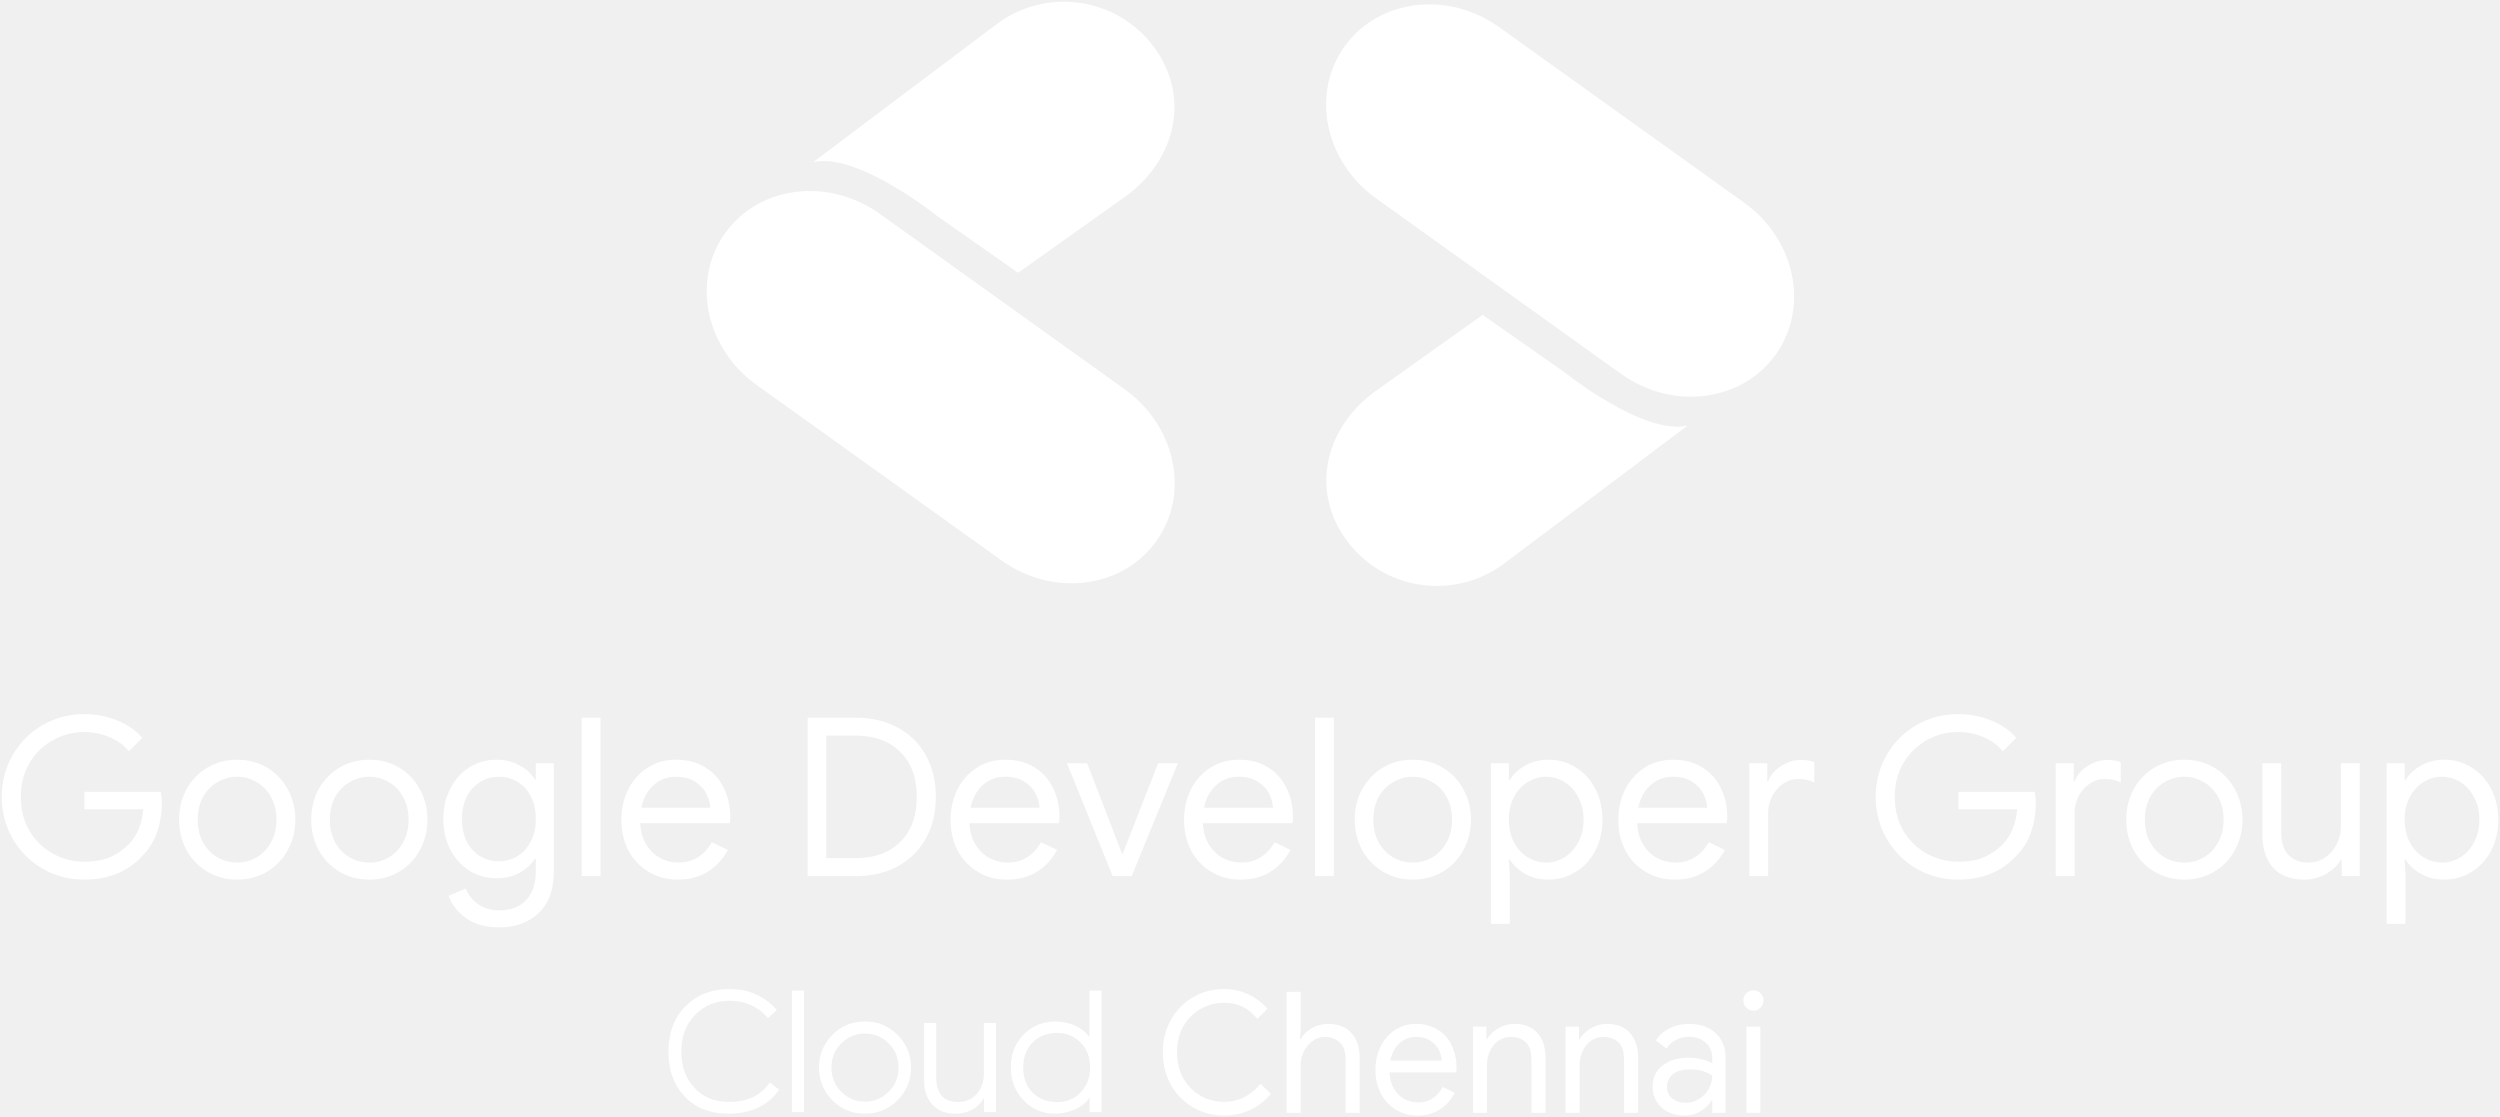
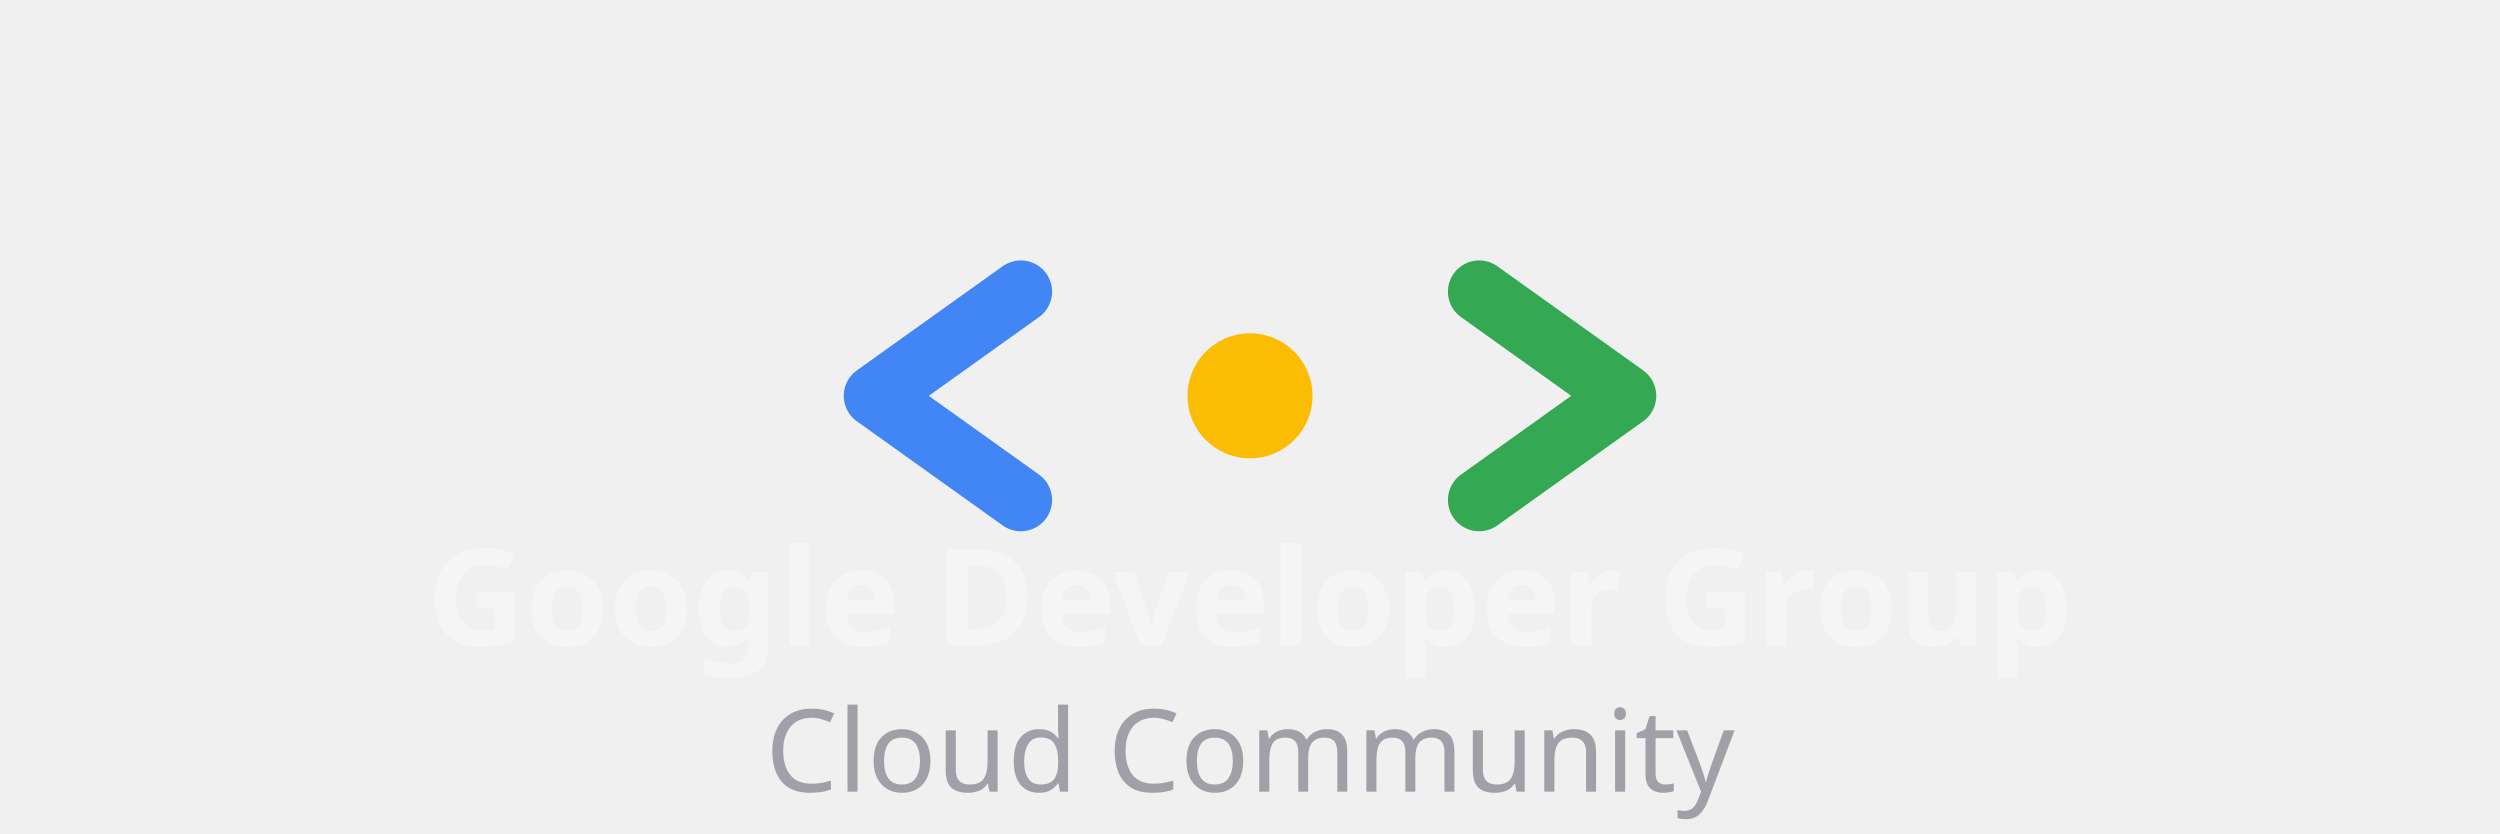
- <svg xmlns="http://www.w3.org/2000/svg" width="2845" height="1271" viewBox="585 197 2845 1271" fill="none">
-   <path d="M1978.03 1466.47C1965 1466.47 1953.15 1463.33 1942.5 1457.04C1931.85 1450.76 1923.45 1442.16 1917.31 1431.26C1911.29 1420.23 1908.28 1407.98 1908.28 1394.51C1908.28 1381.05 1911.29 1368.86 1917.31 1357.96C1923.45 1346.93 1931.85 1338.27 1942.5 1331.98C1953.15 1325.7 1965 1322.56 1978.03 1322.56C1988.06 1322.56 1997.21 1324.54 2005.48 1328.52C2013.88 1332.37 2021.15 1337.88 2027.29 1345.07L2015.82 1356.42C2010.69 1350.13 2005.05 1345.52 1998.9 1342.57C1992.89 1339.62 1985.93 1338.14 1978.03 1338.14C1968.26 1338.14 1959.3 1340.51 1951.15 1345.26C1943 1349.88 1936.48 1356.48 1931.59 1365.08C1926.83 1373.54 1924.45 1383.35 1924.45 1394.51C1924.45 1405.67 1926.83 1415.55 1931.59 1424.14C1936.48 1432.61 1943 1439.21 1951.15 1443.96C1959.3 1448.58 1968.26 1450.89 1978.03 1450.89C1994.33 1450.89 2008.18 1444.02 2019.59 1430.3L2031.24 1441.84C2024.97 1449.41 2017.27 1455.44 2008.12 1459.93C1998.97 1464.29 1988.94 1466.47 1978.03 1466.47Z" fill="white" />
-   <path d="M2049.19 1325.64H2065.17V1366.23L2064.42 1379.7H2065.17C2067.8 1374.7 2071.94 1370.53 2077.58 1367.19C2083.34 1363.86 2089.61 1362.19 2096.38 1362.19C2108.04 1362.19 2116.93 1365.72 2123.08 1372.77C2129.22 1379.7 2132.29 1388.93 2132.29 1400.48V1463.39H2116.31V1402.98C2116.31 1394.13 2114.11 1387.59 2109.73 1383.35C2105.34 1379.12 2099.64 1377 2092.62 1377C2087.6 1377 2082.97 1378.54 2078.71 1381.62C2074.57 1384.7 2071.25 1388.68 2068.74 1393.55C2066.36 1398.43 2065.17 1403.49 2065.17 1408.75V1463.39H2049.19V1325.64Z" fill="white" />
-   <path d="M2197.99 1466.47C2188.84 1466.47 2180.63 1464.22 2173.36 1459.74C2166.09 1455.25 2160.39 1449.09 2156.25 1441.27C2152.24 1433.31 2150.24 1424.4 2150.24 1414.52C2150.24 1405.03 2152.12 1396.31 2155.88 1388.36C2159.76 1380.4 2165.21 1374.05 2172.23 1369.31C2179.25 1364.56 2187.4 1362.19 2196.67 1362.19C2206.08 1362.19 2214.22 1364.37 2221.12 1368.73C2228.01 1372.96 2233.27 1378.86 2236.91 1386.43C2240.67 1394 2242.55 1402.66 2242.55 1412.41C2242.55 1414.33 2242.36 1416 2241.99 1417.41H2166.22C2166.59 1424.85 2168.35 1431.13 2171.48 1436.26C2174.61 1441.39 2178.56 1445.24 2183.33 1447.81C2188.21 1450.37 2193.29 1451.65 2198.55 1451.65C2210.84 1451.65 2220.3 1445.75 2226.94 1433.95L2240.48 1440.69C2236.35 1448.64 2230.7 1454.93 2223.56 1459.54C2216.54 1464.16 2208.02 1466.47 2197.99 1466.47ZM2225.63 1403.94C2225.38 1399.84 2224.25 1395.73 2222.24 1391.63C2220.24 1387.52 2217.04 1384.06 2212.66 1381.24C2208.39 1378.42 2203 1377 2196.49 1377C2188.97 1377 2182.57 1379.51 2177.31 1384.51C2172.17 1389.38 2168.79 1395.86 2167.16 1403.94H2225.63Z" fill="white" />
-   <path d="M2261.25 1365.27H2276.48V1379.7H2277.23C2279.87 1374.82 2284.07 1370.72 2289.83 1367.39C2295.6 1363.92 2301.74 1362.19 2308.26 1362.19C2319.79 1362.19 2328.56 1365.65 2334.58 1372.58C2340.72 1379.38 2343.79 1388.68 2343.79 1400.48V1463.39H2327.81V1402.98C2327.81 1393.87 2325.68 1387.27 2321.42 1383.16C2317.16 1379.06 2311.33 1377 2303.93 1377C2298.79 1377 2294.16 1378.48 2290.02 1381.43C2286.01 1384.38 2282.87 1388.29 2280.62 1393.17C2278.36 1397.91 2277.23 1402.91 2277.23 1408.17V1463.39H2261.25V1365.27Z" fill="white" />
-   <path d="M2366.64 1365.27H2381.87V1379.7H2382.62C2385.26 1374.82 2389.46 1370.72 2395.22 1367.39C2400.99 1363.92 2407.13 1362.19 2413.65 1362.19C2425.18 1362.19 2433.95 1365.65 2439.97 1372.58C2446.11 1379.38 2449.18 1388.68 2449.18 1400.48V1463.39H2433.2V1402.98C2433.2 1393.87 2431.07 1387.27 2426.81 1383.16C2422.55 1379.06 2416.72 1377 2409.32 1377C2404.18 1377 2399.55 1378.48 2395.41 1381.43C2391.4 1384.38 2388.26 1388.29 2386.01 1393.17C2383.75 1397.91 2382.62 1402.91 2382.62 1408.17V1463.39H2366.64V1365.27Z" fill="white" />
-   <path d="M2501.76 1466.47C2494.74 1466.47 2488.48 1465.06 2482.96 1462.24C2477.45 1459.41 2473.18 1455.57 2470.18 1450.69C2467.17 1445.69 2465.66 1440.05 2465.66 1433.76C2465.66 1423.37 2469.49 1415.29 2477.13 1409.52C2484.78 1403.62 2494.43 1400.67 2506.09 1400.67C2511.85 1400.67 2517.18 1401.31 2522.07 1402.59C2527.08 1403.88 2530.9 1405.35 2533.54 1407.02V1401.05C2533.54 1393.74 2531.03 1387.91 2526.02 1383.55C2521 1379.06 2514.67 1376.81 2507.03 1376.81C2501.64 1376.81 2496.69 1378.03 2492.17 1380.47C2487.66 1382.78 2484.09 1386.05 2481.46 1390.28L2469.42 1381.05C2473.18 1375.15 2478.32 1370.53 2484.84 1367.19C2491.48 1363.86 2498.82 1362.19 2506.84 1362.19C2519.87 1362.19 2530.09 1365.72 2537.48 1372.77C2545 1379.7 2548.76 1389.19 2548.76 1401.25V1463.39H2533.54V1449.35H2532.78C2530.03 1454.09 2525.89 1458.13 2520.37 1461.47C2514.86 1464.8 2508.66 1466.47 2501.76 1466.47ZM2503.27 1452.04C2508.66 1452.04 2513.67 1450.63 2518.31 1447.81C2522.94 1444.99 2526.64 1441.2 2529.4 1436.46C2532.16 1431.71 2533.54 1426.52 2533.54 1420.87C2530.53 1418.82 2526.83 1417.15 2522.44 1415.87C2518.06 1414.59 2513.42 1413.95 2508.53 1413.95C2499.76 1413.95 2493.11 1415.8 2488.6 1419.52C2484.21 1423.24 2482.02 1428.05 2482.02 1433.95C2482.02 1439.34 2484.03 1443.7 2488.04 1447.04C2492.05 1450.37 2497.12 1452.04 2503.27 1452.04Z" fill="white" />
-   <path d="M2580.4 1347.18C2577.26 1347.18 2574.57 1346.03 2572.31 1343.72C2570.06 1341.41 2568.93 1338.65 2568.93 1335.45C2568.93 1332.24 2570.06 1329.55 2572.31 1327.37C2574.57 1325.06 2577.26 1323.9 2580.4 1323.9C2583.53 1323.9 2586.23 1325.06 2588.48 1327.37C2590.74 1329.55 2591.87 1332.24 2591.87 1335.45C2591.87 1338.65 2590.74 1341.41 2588.48 1343.72C2586.35 1346.03 2583.66 1347.18 2580.4 1347.18ZM2572.5 1365.27H2588.29V1463.39H2572.5V1365.27Z" fill="white" />
-   <path d="M680.638 1197.99C663.644 1197.99 647.995 1193.88 633.693 1185.66C619.391 1177.43 608.033 1166.1 599.62 1151.67C591.207 1137.24 587 1121.29 587 1103.84C587 1086.38 591.207 1070.43 599.62 1056C608.033 1041.57 619.391 1030.24 633.693 1022.01C647.995 1013.79 663.644 1009.68 680.638 1009.68C693.931 1009.68 706.382 1012.03 717.992 1016.73C729.771 1021.42 739.446 1028.05 747.018 1036.61L731.622 1051.97C725.901 1044.92 718.581 1039.55 709.663 1035.86C700.745 1032 691.154 1030.07 680.89 1030.07C668.102 1030.07 656.156 1033.17 645.051 1039.38C634.113 1045.43 625.28 1054.07 618.549 1065.32C611.987 1076.39 608.706 1089.23 608.706 1103.84C608.706 1118.44 611.987 1131.36 618.549 1142.61C625.28 1153.68 634.198 1162.33 645.303 1168.54C656.408 1174.58 668.271 1177.6 680.89 1177.6C693.005 1177.6 703.101 1175.76 711.178 1172.06C719.423 1168.2 726.49 1163.17 732.379 1156.96C736.754 1152.26 740.287 1146.63 742.979 1140.09C745.671 1133.38 747.354 1125.99 748.027 1117.93H681.143V1098.04H767.966C768.808 1102.74 769.228 1107.11 769.228 1111.14C769.228 1122.21 767.461 1133.04 763.928 1143.61C760.394 1154.02 754.758 1163.17 747.018 1171.06C730.36 1189.01 708.233 1197.99 680.638 1197.99Z" fill="white" />
-   <path d="M854.94 1197.99C842.32 1197.99 830.962 1194.97 820.866 1188.93C810.771 1182.89 802.862 1174.66 797.141 1164.26C791.589 1153.85 788.812 1142.35 788.812 1129.77C788.812 1117.18 791.589 1105.68 797.141 1095.28C802.862 1084.87 810.771 1076.64 820.866 1070.6C830.962 1064.56 842.32 1061.54 854.94 1061.54C867.559 1061.54 878.917 1064.56 889.013 1070.6C899.108 1076.64 906.933 1084.87 912.485 1095.28C918.206 1105.68 921.067 1117.18 921.067 1129.77C921.067 1142.35 918.206 1153.85 912.485 1164.26C906.933 1174.66 899.108 1182.89 889.013 1188.93C878.917 1194.97 867.559 1197.99 854.94 1197.99ZM854.94 1178.61C862.848 1178.61 870.167 1176.68 876.898 1172.82C883.797 1168.79 889.265 1163.08 893.303 1155.7C897.51 1148.31 899.613 1139.67 899.613 1129.77C899.613 1119.86 897.51 1111.22 893.303 1103.84C889.265 1096.45 883.797 1090.83 876.898 1086.97C870.167 1082.94 862.848 1080.92 854.94 1080.92C847.031 1080.92 839.628 1082.94 832.729 1086.97C825.83 1090.83 820.277 1096.45 816.071 1103.84C812.033 1111.22 810.013 1119.86 810.013 1129.77C810.013 1139.67 812.033 1148.31 816.071 1155.7C820.277 1163.08 825.83 1168.79 832.729 1172.82C839.628 1176.68 847.031 1178.61 854.94 1178.61Z" fill="white" />
-   <path d="M1005.29 1197.99C992.672 1197.99 981.314 1194.97 971.218 1188.93C961.122 1182.89 953.214 1174.66 947.493 1164.26C941.94 1153.85 939.164 1142.35 939.164 1129.77C939.164 1117.18 941.94 1105.68 947.493 1095.28C953.214 1084.87 961.122 1076.64 971.218 1070.6C981.314 1064.56 992.672 1061.54 1005.29 1061.54C1017.91 1061.54 1029.27 1064.56 1039.36 1070.6C1049.46 1076.64 1057.28 1084.87 1062.84 1095.28C1068.56 1105.68 1071.42 1117.18 1071.42 1129.77C1071.42 1142.35 1068.56 1153.85 1062.84 1164.26C1057.28 1174.66 1049.46 1182.89 1039.36 1188.93C1029.27 1194.97 1017.91 1197.99 1005.29 1197.99ZM1005.29 1178.61C1013.2 1178.61 1020.52 1176.68 1027.25 1172.82C1034.15 1168.79 1039.62 1163.08 1043.65 1155.7C1047.86 1148.31 1049.96 1139.67 1049.96 1129.77C1049.96 1119.86 1047.86 1111.22 1043.65 1103.84C1039.62 1096.45 1034.15 1090.83 1027.25 1086.97C1020.52 1082.94 1013.2 1080.92 1005.29 1080.92C997.383 1080.92 989.979 1082.94 983.081 1086.97C976.182 1090.83 970.629 1096.45 966.423 1103.84C962.384 1111.22 960.365 1119.86 960.365 1129.77C960.365 1139.67 962.384 1148.31 966.423 1155.7C970.629 1163.08 976.182 1168.79 983.081 1172.82C989.979 1176.68 997.383 1178.61 1005.29 1178.61Z" fill="white" />
-   <path d="M1152.87 1252.37C1137.72 1252.37 1125.19 1248.85 1115.26 1241.8C1105.5 1234.75 1098.94 1226.28 1095.57 1216.37L1115.01 1208.06C1117.87 1215.45 1122.58 1221.41 1129.14 1225.94C1135.87 1230.64 1143.78 1232.99 1152.87 1232.99C1166.16 1232.99 1176.42 1229.13 1183.66 1221.41C1191.06 1213.69 1194.76 1202.78 1194.76 1188.68V1174.33H1193.75C1189.55 1180.87 1183.57 1186.25 1175.83 1190.44C1168.26 1194.47 1159.6 1196.48 1149.84 1196.48C1138.73 1196.48 1128.55 1193.63 1119.3 1187.92C1110.21 1182.22 1102.98 1174.24 1097.59 1164.01C1092.21 1153.77 1089.52 1142.1 1089.52 1129.01C1089.52 1116.09 1092.21 1104.51 1097.59 1094.27C1102.98 1083.86 1110.21 1075.81 1119.3 1070.1C1128.55 1064.39 1138.73 1061.54 1149.84 1061.54C1159.6 1061.54 1168.26 1063.64 1175.83 1067.83C1183.57 1071.86 1189.55 1077.23 1193.75 1083.95H1194.76V1065.57H1215.21V1188.93C1215.21 1209.58 1209.49 1225.27 1198.04 1236.01C1186.6 1246.92 1171.54 1252.37 1152.87 1252.37ZM1152.87 1177.1C1160.61 1177.1 1167.59 1175.17 1173.82 1171.31C1180.21 1167.45 1185.26 1161.91 1188.96 1154.69C1192.83 1147.47 1194.76 1138.91 1194.76 1129.01C1194.76 1118.94 1192.83 1110.3 1188.96 1103.08C1185.26 1095.86 1180.21 1090.41 1173.82 1086.72C1167.59 1082.85 1160.61 1080.92 1152.87 1080.92C1145.13 1080.92 1138.06 1082.85 1131.67 1086.72C1125.27 1090.58 1120.14 1096.11 1116.27 1103.33C1112.57 1110.55 1110.72 1119.11 1110.72 1129.01C1110.72 1138.91 1112.57 1147.56 1116.27 1154.94C1120.14 1162.16 1125.27 1167.7 1131.67 1171.56C1138.06 1175.25 1145.13 1177.1 1152.87 1177.1Z" fill="white" />
-   <path d="M1246.93 1013.7H1268.38V1193.97H1246.93V1013.7Z" fill="white" />
-   <path d="M1356.23 1197.99C1343.95 1197.99 1332.92 1195.06 1323.17 1189.18C1313.41 1183.31 1305.75 1175.25 1300.2 1165.01C1294.81 1154.61 1292.12 1142.94 1292.12 1130.02C1292.12 1117.6 1294.64 1106.18 1299.69 1095.78C1304.91 1085.37 1312.23 1077.06 1321.65 1070.85C1331.07 1064.64 1342.01 1061.54 1354.46 1061.54C1367.08 1061.54 1378.02 1064.39 1387.27 1070.1C1396.53 1075.64 1403.59 1083.36 1408.47 1093.26C1413.52 1103.16 1416.05 1114.49 1416.05 1127.25C1416.05 1129.77 1415.79 1131.95 1415.29 1133.79H1313.57C1314.08 1143.53 1316.43 1151.75 1320.64 1158.47C1324.85 1165.18 1330.15 1170.22 1336.54 1173.57C1343.1 1176.93 1349.92 1178.61 1356.99 1178.61C1373.48 1178.61 1386.18 1170.89 1395.1 1155.45L1413.27 1164.26C1407.72 1174.66 1400.15 1182.89 1390.55 1188.93C1381.13 1194.97 1369.69 1197.99 1356.23 1197.99ZM1393.33 1116.17C1392.99 1110.8 1391.48 1105.43 1388.79 1100.06C1386.1 1094.69 1381.8 1090.16 1375.92 1086.46C1370.19 1082.77 1362.96 1080.92 1354.21 1080.92C1344.11 1080.92 1335.53 1084.2 1328.47 1090.74C1321.57 1097.12 1317.02 1105.6 1314.84 1116.17H1393.33Z" fill="white" />
-   <path d="M1504.11 1013.7H1558.62C1577.13 1013.7 1593.28 1017.56 1607.08 1025.29C1620.88 1032.84 1631.48 1043.41 1638.88 1057.01C1646.29 1070.6 1649.99 1086.21 1649.99 1103.84C1649.99 1121.46 1646.29 1137.07 1638.88 1150.66C1631.48 1164.26 1620.88 1174.92 1607.08 1182.64C1593.28 1190.19 1577.13 1193.97 1558.62 1193.97H1504.11V1013.7ZM1558.62 1173.57C1579.99 1173.57 1596.9 1167.45 1609.35 1155.19C1621.97 1142.94 1628.28 1125.82 1628.28 1103.84C1628.28 1081.85 1621.97 1064.73 1609.35 1052.48C1596.9 1040.22 1579.99 1034.1 1558.62 1034.1H1525.31V1173.57H1558.62Z" fill="white" />
-   <path d="M1730.88 1197.99C1718.59 1197.99 1707.57 1195.06 1697.81 1189.18C1688.05 1183.31 1680.4 1175.25 1674.84 1165.01C1669.46 1154.61 1666.77 1142.94 1666.77 1130.02C1666.77 1117.6 1669.29 1106.18 1674.34 1095.78C1679.56 1085.37 1686.87 1077.06 1696.3 1070.85C1705.72 1064.64 1716.66 1061.54 1729.11 1061.54C1741.73 1061.54 1752.67 1064.39 1761.92 1070.1C1771.17 1075.64 1778.24 1083.36 1783.12 1093.26C1788.17 1103.16 1790.69 1114.49 1790.69 1127.25C1790.69 1129.77 1790.44 1131.95 1789.94 1133.79H1688.22C1688.73 1143.53 1691.08 1151.75 1695.29 1158.47C1699.49 1165.18 1704.79 1170.22 1711.19 1173.57C1717.75 1176.93 1724.57 1178.61 1731.63 1178.61C1748.12 1178.61 1760.83 1170.89 1769.74 1155.45L1787.92 1164.26C1782.36 1174.66 1774.79 1182.89 1765.2 1188.93C1755.78 1194.97 1744.34 1197.99 1730.88 1197.99ZM1767.98 1116.17C1767.64 1110.8 1766.13 1105.43 1763.43 1100.06C1760.74 1094.69 1756.45 1090.16 1750.56 1086.46C1744.84 1082.77 1737.61 1080.92 1728.86 1080.92C1718.76 1080.92 1710.18 1084.2 1703.11 1090.74C1696.21 1097.12 1691.67 1105.6 1689.48 1116.17H1767.98Z" fill="white" />
-   <path d="M1799.2 1065.57H1822.17L1862.05 1168.79H1862.55L1902.93 1065.57H1925.4L1872.9 1193.97H1851.19L1799.2 1065.57Z" fill="white" />
-   <path d="M1996.58 1197.99C1984.3 1197.99 1973.27 1195.06 1963.52 1189.18C1953.76 1183.31 1946.1 1175.25 1940.55 1165.01C1935.16 1154.61 1932.47 1142.94 1932.47 1130.02C1932.47 1117.6 1934.99 1106.18 1940.04 1095.78C1945.26 1085.37 1952.58 1077.06 1962 1070.85C1971.42 1064.64 1982.36 1061.54 1994.81 1061.54C2007.43 1061.54 2018.37 1064.39 2027.62 1070.1C2036.88 1075.64 2043.94 1083.36 2048.82 1093.26C2053.87 1103.16 2056.4 1114.49 2056.4 1127.25C2056.4 1129.77 2056.14 1131.95 2055.64 1133.79H1953.92C1954.43 1143.53 1956.78 1151.75 1960.99 1158.47C1965.2 1165.18 1970.5 1170.22 1976.89 1173.57C1983.45 1176.93 1990.27 1178.61 1997.34 1178.61C2013.83 1178.61 2026.53 1170.89 2035.45 1155.45L2053.62 1164.26C2048.07 1174.66 2040.5 1182.89 2030.9 1188.93C2021.48 1194.97 2010.04 1197.99 1996.58 1197.99ZM2033.68 1116.17C2033.34 1110.8 2031.83 1105.43 2029.14 1100.06C2026.45 1094.69 2022.15 1090.16 2016.27 1086.46C2010.54 1082.77 2003.31 1080.92 1994.56 1080.92C1984.46 1080.92 1975.88 1084.2 1968.82 1090.74C1961.92 1097.12 1957.37 1105.6 1955.19 1116.17H2033.68Z" fill="white" />
-   <path d="M2081.5 1013.7H2102.96V1193.97H2081.5V1013.7Z" fill="white" />
-   <path d="M2192.82 1197.99C2180.2 1197.99 2168.85 1194.97 2158.75 1188.93C2148.65 1182.89 2140.75 1174.66 2135.02 1164.26C2129.47 1153.85 2126.7 1142.35 2126.7 1129.77C2126.7 1117.18 2129.47 1105.68 2135.02 1095.28C2140.75 1084.87 2148.65 1076.64 2158.75 1070.6C2168.85 1064.56 2180.2 1061.54 2192.82 1061.54C2205.44 1061.54 2216.8 1064.56 2226.9 1070.6C2236.99 1076.64 2244.82 1084.87 2250.37 1095.28C2256.09 1105.68 2258.95 1117.18 2258.95 1129.77C2258.95 1142.35 2256.09 1153.85 2250.37 1164.26C2244.82 1174.66 2236.99 1182.89 2226.9 1188.93C2216.8 1194.97 2205.44 1197.99 2192.82 1197.99ZM2192.82 1178.61C2200.73 1178.61 2208.05 1176.68 2214.78 1172.82C2221.68 1168.79 2227.15 1163.08 2231.19 1155.7C2235.39 1148.31 2237.5 1139.67 2237.5 1129.77C2237.5 1119.86 2235.39 1111.22 2231.19 1103.84C2227.15 1096.45 2221.68 1090.83 2214.78 1086.97C2208.05 1082.94 2200.73 1080.92 2192.82 1080.92C2184.91 1080.92 2177.51 1082.94 2170.61 1086.97C2163.71 1090.83 2158.16 1096.45 2153.95 1103.84C2149.92 1111.22 2147.9 1119.86 2147.9 1129.77C2147.9 1139.67 2149.92 1148.31 2153.95 1155.7C2158.16 1163.08 2163.71 1168.79 2170.61 1172.82C2177.51 1176.68 2184.91 1178.61 2192.82 1178.61Z" fill="white" />
-   <path d="M2281.62 1065.57H2302.06V1084.7H2303.07C2306.94 1078.16 2312.75 1072.7 2320.49 1068.34C2328.4 1063.8 2337.23 1061.54 2346.99 1061.54C2358.43 1061.54 2368.86 1064.48 2378.29 1070.35C2387.71 1076.23 2395.11 1084.37 2400.5 1094.77C2405.88 1105.18 2408.57 1116.84 2408.57 1129.77C2408.57 1142.86 2405.88 1154.61 2400.5 1165.01C2395.11 1175.25 2387.71 1183.31 2378.29 1189.18C2368.86 1195.06 2358.43 1197.99 2346.99 1197.99C2337.23 1197.99 2328.4 1195.81 2320.49 1191.45C2312.75 1186.92 2306.94 1181.46 2303.07 1175.08H2302.06L2303.07 1192.71V1248.35H2281.62V1065.57ZM2344.47 1178.61C2351.87 1178.61 2358.85 1176.59 2365.41 1172.57C2371.98 1168.54 2377.19 1162.83 2381.06 1155.45C2385.1 1147.89 2387.12 1139.33 2387.12 1129.77C2387.12 1120.2 2385.1 1111.72 2381.06 1104.34C2377.19 1096.79 2371.98 1091 2365.41 1086.97C2358.85 1082.94 2351.87 1080.92 2344.47 1080.92C2337.06 1080.92 2330.08 1082.94 2323.52 1086.97C2316.96 1091 2311.74 1096.7 2307.87 1104.09C2304 1111.47 2302.06 1120.03 2302.06 1129.77C2302.06 1139.5 2304 1148.06 2307.87 1155.45C2311.74 1162.83 2316.96 1168.54 2323.52 1172.57C2330.08 1176.59 2337.06 1178.61 2344.47 1178.61Z" fill="white" />
-   <path d="M2490.77 1197.99C2478.48 1197.99 2467.46 1195.06 2457.7 1189.18C2447.94 1183.31 2440.29 1175.25 2434.74 1165.01C2429.35 1154.61 2426.66 1142.94 2426.66 1130.02C2426.66 1117.6 2429.18 1106.18 2434.23 1095.78C2439.45 1085.37 2446.77 1077.06 2456.19 1070.85C2465.61 1064.64 2476.55 1061.54 2489 1061.54C2501.62 1061.54 2512.56 1064.39 2521.81 1070.1C2531.07 1075.64 2538.13 1083.36 2543.01 1093.26C2548.06 1103.16 2550.58 1114.49 2550.58 1127.25C2550.58 1129.77 2550.33 1131.95 2549.83 1133.79H2448.11C2448.62 1143.53 2450.97 1151.75 2455.18 1158.47C2459.39 1165.18 2464.69 1170.22 2471.08 1173.57C2477.64 1176.93 2484.46 1178.61 2491.52 1178.61C2508.01 1178.61 2520.72 1170.89 2529.64 1155.45L2547.81 1164.26C2542.26 1174.66 2534.68 1182.89 2525.09 1188.93C2515.67 1194.97 2504.23 1197.99 2490.77 1197.99ZM2527.87 1116.17C2527.53 1110.8 2526.02 1105.43 2523.33 1100.06C2520.63 1094.69 2516.34 1090.16 2510.45 1086.46C2504.73 1082.77 2497.5 1080.92 2488.75 1080.92C2478.65 1080.92 2470.07 1084.2 2463 1090.74C2456.11 1097.12 2451.56 1105.6 2449.38 1116.17H2527.87Z" fill="white" />
-   <path d="M2575.69 1065.57H2596.14V1086.21H2597.15C2599.67 1079.16 2604.55 1073.37 2611.78 1068.84C2619.02 1064.14 2626.59 1061.79 2634.5 1061.79C2640.39 1061.79 2645.44 1062.63 2649.64 1064.31V1087.47C2644.26 1084.78 2638.2 1083.44 2631.47 1083.44C2625.25 1083.44 2619.52 1085.2 2614.31 1088.73C2609.09 1092.25 2604.89 1097.04 2601.69 1103.08C2598.66 1108.95 2597.15 1115.33 2597.15 1122.21V1193.97H2575.69V1065.57Z" fill="white" />
-   <path d="M2813.17 1197.99C2796.17 1197.99 2780.52 1193.88 2766.22 1185.66C2751.92 1177.43 2740.56 1166.1 2732.15 1151.67C2723.74 1137.24 2719.53 1121.29 2719.53 1103.84C2719.53 1086.38 2723.74 1070.43 2732.15 1056C2740.56 1041.57 2751.92 1030.24 2766.22 1022.01C2780.52 1013.79 2796.17 1009.68 2813.17 1009.68C2826.46 1009.68 2838.91 1012.03 2850.52 1016.73C2862.3 1021.42 2871.97 1028.05 2879.55 1036.61L2864.15 1051.97C2858.43 1044.92 2851.11 1039.55 2842.19 1035.86C2833.27 1032 2823.68 1030.07 2813.42 1030.07C2800.63 1030.07 2788.69 1033.17 2777.58 1039.38C2766.64 1045.43 2757.81 1054.07 2751.08 1065.32C2744.52 1076.39 2741.23 1089.23 2741.23 1103.84C2741.23 1118.44 2744.52 1131.36 2751.08 1142.61C2757.81 1153.68 2766.73 1162.33 2777.83 1168.54C2788.94 1174.58 2800.8 1177.6 2813.42 1177.6C2825.53 1177.6 2835.63 1175.76 2843.71 1172.06C2851.95 1168.2 2859.02 1163.17 2864.91 1156.96C2869.28 1152.26 2872.82 1146.63 2875.51 1140.09C2878.2 1133.38 2879.88 1125.99 2880.56 1117.93H2813.67V1098.04H2900.5C2901.34 1102.74 2901.76 1107.11 2901.76 1111.14C2901.76 1122.21 2899.99 1133.04 2896.46 1143.61C2892.92 1154.02 2887.29 1163.17 2879.55 1171.06C2862.89 1189.01 2840.76 1197.99 2813.17 1197.99Z" fill="white" />
-   <path d="M2924.46 1065.57H2944.9V1086.21H2945.91C2948.44 1079.16 2953.32 1073.37 2960.55 1068.84C2967.79 1064.14 2975.36 1061.79 2983.27 1061.79C2989.16 1061.79 2994.2 1062.63 2998.41 1064.31V1087.47C2993.03 1084.78 2986.97 1083.44 2980.24 1083.44C2974.01 1083.44 2968.29 1085.2 2963.08 1088.73C2957.86 1092.25 2953.65 1097.04 2950.46 1103.08C2947.43 1108.95 2945.91 1115.33 2945.91 1122.21V1193.97H2924.46V1065.57Z" fill="white" />
-   <path d="M3070.78 1197.99C3058.16 1197.99 3046.8 1194.97 3036.7 1188.93C3026.61 1182.89 3018.7 1174.66 3012.98 1164.26C3007.43 1153.85 3004.65 1142.35 3004.65 1129.77C3004.65 1117.18 3007.43 1105.68 3012.98 1095.28C3018.7 1084.87 3026.61 1076.64 3036.7 1070.6C3046.8 1064.56 3058.16 1061.54 3070.78 1061.54C3083.4 1061.54 3094.76 1064.56 3104.85 1070.6C3114.95 1076.64 3122.77 1084.87 3128.32 1095.28C3134.04 1105.68 3136.91 1117.18 3136.91 1129.77C3136.91 1142.35 3134.04 1153.85 3128.32 1164.26C3122.77 1174.66 3114.95 1182.89 3104.85 1188.93C3094.76 1194.97 3083.4 1197.99 3070.78 1197.99ZM3070.78 1178.61C3078.69 1178.61 3086.01 1176.68 3092.74 1172.82C3099.64 1168.79 3105.1 1163.08 3109.14 1155.7C3113.35 1148.31 3115.45 1139.67 3115.45 1129.77C3115.45 1119.86 3113.35 1111.22 3109.14 1103.84C3105.1 1096.45 3099.64 1090.83 3092.74 1086.97C3086.01 1082.94 3078.69 1080.92 3070.78 1080.92C3062.87 1080.92 3055.47 1082.94 3048.57 1086.97C3041.67 1090.83 3036.12 1096.45 3031.91 1103.84C3027.87 1111.22 3025.85 1119.86 3025.85 1129.77C3025.85 1139.67 3027.87 1148.31 3031.91 1155.7C3036.12 1163.08 3041.67 1168.79 3048.57 1172.82C3055.47 1176.68 3062.87 1178.61 3070.78 1178.61Z" fill="white" />
-   <path d="M3207.28 1197.99C3191.8 1197.99 3179.94 1193.46 3171.69 1184.4C3163.61 1175.34 3159.58 1162.66 3159.58 1146.38V1065.57H3181.03V1143.11C3181.03 1155.36 3183.81 1164.34 3189.36 1170.05C3194.91 1175.76 3202.4 1178.61 3211.82 1178.61C3219.06 1178.61 3225.45 1176.68 3231 1172.82C3236.72 1168.96 3241.1 1163.92 3244.13 1157.71C3247.32 1151.5 3248.92 1144.96 3248.92 1138.07V1065.57H3270.38V1193.97H3249.93V1175.34H3248.92C3245.39 1181.71 3239.75 1187.08 3232.01 1191.45C3224.27 1195.81 3216.03 1197.99 3207.28 1197.99Z" fill="white" />
-   <path d="M3301.05 1065.57H3321.5V1084.7H3322.51C3326.38 1078.16 3332.18 1072.7 3339.92 1068.34C3347.83 1063.8 3356.66 1061.54 3366.42 1061.54C3377.87 1061.54 3388.3 1064.48 3397.72 1070.35C3407.14 1076.23 3414.55 1084.37 3419.93 1094.77C3425.32 1105.18 3428.01 1116.84 3428.01 1129.77C3428.01 1142.86 3425.32 1154.61 3419.93 1165.01C3414.55 1175.25 3407.14 1183.31 3397.72 1189.18C3388.3 1195.06 3377.87 1197.99 3366.42 1197.99C3356.66 1197.99 3347.83 1195.81 3339.92 1191.45C3332.18 1186.92 3326.38 1181.46 3322.51 1175.08H3321.5L3322.51 1192.71V1248.35H3301.05V1065.57ZM3363.9 1178.61C3371.3 1178.61 3378.29 1176.59 3384.85 1172.57C3391.41 1168.54 3396.63 1162.83 3400.5 1155.45C3404.54 1147.89 3406.55 1139.33 3406.55 1129.77C3406.55 1120.2 3404.54 1111.72 3400.5 1104.34C3396.63 1096.79 3391.41 1091 3384.85 1086.97C3378.29 1082.94 3371.3 1080.92 3363.9 1080.92C3356.5 1080.92 3349.51 1082.94 3342.95 1086.97C3336.39 1091 3331.17 1096.7 3327.3 1104.09C3323.43 1111.47 3321.5 1120.03 3321.5 1129.77C3321.5 1139.5 3323.43 1148.06 3327.3 1155.45C3331.17 1162.83 3336.39 1168.54 3342.95 1172.57C3349.51 1176.59 3356.5 1178.61 3363.9 1178.61Z" fill="white" />
-   <path d="M1413.5 1464.29C1392.94 1464.29 1376.5 1457.82 1364.19 1444.88C1351.87 1431.88 1345.71 1414.89 1345.71 1393.91C1345.71 1372.34 1352.19 1355.06 1365.15 1342.06C1378.17 1329.06 1394.68 1322.56 1414.66 1322.56C1423.37 1322.56 1430.75 1323.52 1436.81 1325.45C1442.87 1327.32 1448.28 1329.73 1453.06 1332.69C1457.83 1335.65 1461.66 1338.68 1464.56 1341.77C1467.53 1344.79 1469.01 1346.31 1469.01 1346.31L1458.95 1355.58C1458.95 1355.58 1457.7 1354.26 1455.18 1351.62C1452.73 1348.91 1449.64 1346.44 1445.9 1344.18C1442.16 1341.87 1437.78 1339.9 1432.75 1338.29C1427.78 1336.68 1421.79 1335.88 1414.76 1335.88C1399.35 1335.88 1386.43 1341.25 1375.98 1352C1365.54 1362.69 1360.32 1376.66 1360.32 1393.91C1360.32 1410.58 1365.28 1424.25 1375.21 1434.94C1385.14 1445.62 1398.1 1450.97 1414.08 1450.97C1421.56 1450.97 1428.11 1450.16 1433.71 1448.55C1439.39 1446.88 1444.16 1444.69 1448.03 1441.99C1451.96 1439.22 1455.09 1436.35 1457.41 1433.39C1459.79 1430.43 1460.99 1428.95 1460.99 1428.95L1471.72 1437.06C1471.72 1437.06 1470.17 1438.99 1467.08 1442.86C1463.98 1446.65 1459.99 1450.16 1455.09 1453.38C1450.19 1456.6 1444.35 1459.24 1437.58 1461.3C1430.81 1463.29 1422.79 1464.29 1413.5 1464.29Z" fill="white" />
-   <path d="M1486.25 1462.55V1324.29H1499.98V1462.55H1486.25Z" fill="white" />
-   <path d="M1569.3 1464.29C1554.48 1464.29 1542.03 1459.14 1531.98 1448.84C1521.98 1438.48 1516.99 1426.15 1516.99 1411.86C1516.99 1397.64 1521.98 1385.34 1531.98 1374.98C1542.03 1364.62 1554.48 1359.44 1569.3 1359.44C1584.07 1359.44 1596.51 1364.62 1606.63 1374.98C1616.75 1385.34 1621.81 1397.64 1621.81 1411.86C1621.81 1426.15 1616.75 1438.48 1606.63 1448.84C1596.51 1459.14 1584.07 1464.29 1569.3 1464.29ZM1569.3 1450.68C1579.68 1450.68 1588.64 1446.97 1596.19 1439.57C1603.79 1432.11 1607.6 1422.87 1607.6 1411.86C1607.6 1400.86 1603.79 1391.65 1596.19 1384.25C1588.64 1376.85 1579.68 1373.15 1569.3 1373.15C1558.92 1373.15 1549.96 1376.85 1542.42 1384.25C1534.94 1391.65 1531.2 1400.86 1531.2 1411.86C1531.2 1422.87 1534.94 1432.11 1542.42 1439.57C1549.96 1446.97 1558.92 1450.68 1569.3 1450.68Z" fill="white" />
-   <path d="M1672.23 1464.29C1661.01 1464.29 1652.27 1460.88 1646.02 1454.05C1639.77 1447.17 1636.64 1438.09 1636.64 1426.83V1361.18H1650.37V1422.68C1650.37 1431.88 1652.43 1438.93 1656.56 1443.82C1660.69 1448.65 1666.87 1451.06 1675.13 1451.06C1683.96 1451.06 1691.08 1448.04 1696.5 1441.99C1701.91 1435.94 1704.62 1428.12 1704.62 1418.53V1361.18H1718.35V1462.55H1704.81V1440.06L1711.2 1446.43H1704.81C1701.59 1452.09 1697.21 1456.5 1691.66 1459.65C1686.18 1462.74 1679.7 1464.29 1672.23 1464.29Z" fill="white" />
-   <path d="M1784.93 1464.29C1771.33 1464.29 1759.66 1459.27 1749.93 1449.23C1740.19 1439.19 1735.32 1426.73 1735.32 1411.86C1735.32 1396.54 1740.22 1383.99 1750.02 1374.21C1759.89 1364.36 1771.75 1359.44 1785.61 1359.44C1794.51 1359.44 1802.73 1361.34 1810.27 1365.13C1817.81 1368.87 1823.2 1373.92 1826.42 1380.29L1824.78 1379.04V1324.29H1838.51V1462.55H1824.97V1440.63L1826.52 1443.14C1823.23 1449.65 1817.78 1454.8 1810.17 1458.59C1802.57 1462.39 1794.15 1464.29 1784.93 1464.29ZM1787.83 1451.16C1799.05 1451.16 1808.14 1447.39 1815.1 1439.86C1822.07 1432.27 1825.55 1422.93 1825.55 1411.86C1825.55 1400.21 1821.97 1390.75 1814.81 1383.48C1807.66 1376.14 1798.67 1372.47 1787.83 1372.47C1776.62 1372.47 1767.4 1376.04 1760.18 1383.19C1753.02 1390.33 1749.44 1399.89 1749.44 1411.86C1749.44 1423.9 1753.05 1433.46 1760.27 1440.54C1767.56 1447.62 1776.75 1451.16 1787.83 1451.16Z" fill="white" />
-   <path d="M2115.39 249.496L2115.25 249.692C2076.55 303.39 2092.52 380.839 2150.92 422.679L2429.63 622.367C2488.02 664.207 2566.74 654.595 2605.43 600.898L2605.58 600.702C2644.27 547.005 2628.3 469.556 2569.91 427.715L2291.2 228.028C2232.8 186.187 2154.09 195.799 2115.39 249.496Z" fill="white" />
-   <path d="M2118.5 813.27C2160.81 869.247 2240.63 880.414 2296.78 838.213L2430.76 737.508L2505.57 681.196C2455.65 693.226 2364.66 620.154 2364.66 620.154L2272.28 555.354L2148.19 643.608C2092.04 685.81 2076.02 757.089 2118.34 813.066L2118.5 813.27Z" fill="white" />
-   <path d="M1900.54 813.289L1900.68 813.093C1939.38 759.396 1923.41 681.947 1865.01 640.106L1586.31 440.419C1527.91 398.578 1449.2 408.19 1410.5 461.887L1410.36 462.083C1371.66 515.78 1387.63 593.229 1446.03 635.07L1724.73 834.757C1783.13 876.598 1861.84 866.986 1900.54 813.289Z" fill="white" />
-   <path d="M1897.41 249.519C1855.09 193.542 1775.27 182.375 1719.12 224.576L1585.14 325.281L1510.33 381.593C1560.25 369.563 1651.24 442.635 1651.24 442.635L1743.62 507.435L1867.71 419.181C1923.86 376.979 1939.88 305.7 1897.56 249.723L1897.41 249.519Z" fill="white" />
+ <svg xmlns="http://www.w3.org/2000/svg" viewBox="0 0 240 80" fill="none">
+   <g transform="translate(80, 14)">
+     <path d="M18 14L4 24L18 34" stroke="#4285F4" stroke-width="6" stroke-linecap="round" stroke-linejoin="round" />
+     <path d="M62 14L76 24L62 34" stroke="#34A853" stroke-width="6" stroke-linecap="round" stroke-linejoin="round" />
+     <circle cx="40" cy="24" r="6" fill="#FBBC04" />
+   </g>
+   <text x="120" y="62" text-anchor="middle" fill="#F5F5F5" font-family="Google Sans, system-ui, sans-serif" font-size="13" font-weight="600">Google Developer Group</text>
+   <text x="120" y="76" text-anchor="middle" fill="#A0A0A8" font-family="Google Sans, system-ui, sans-serif" font-size="11" font-weight="500">Cloud Community</text>
</svg>
